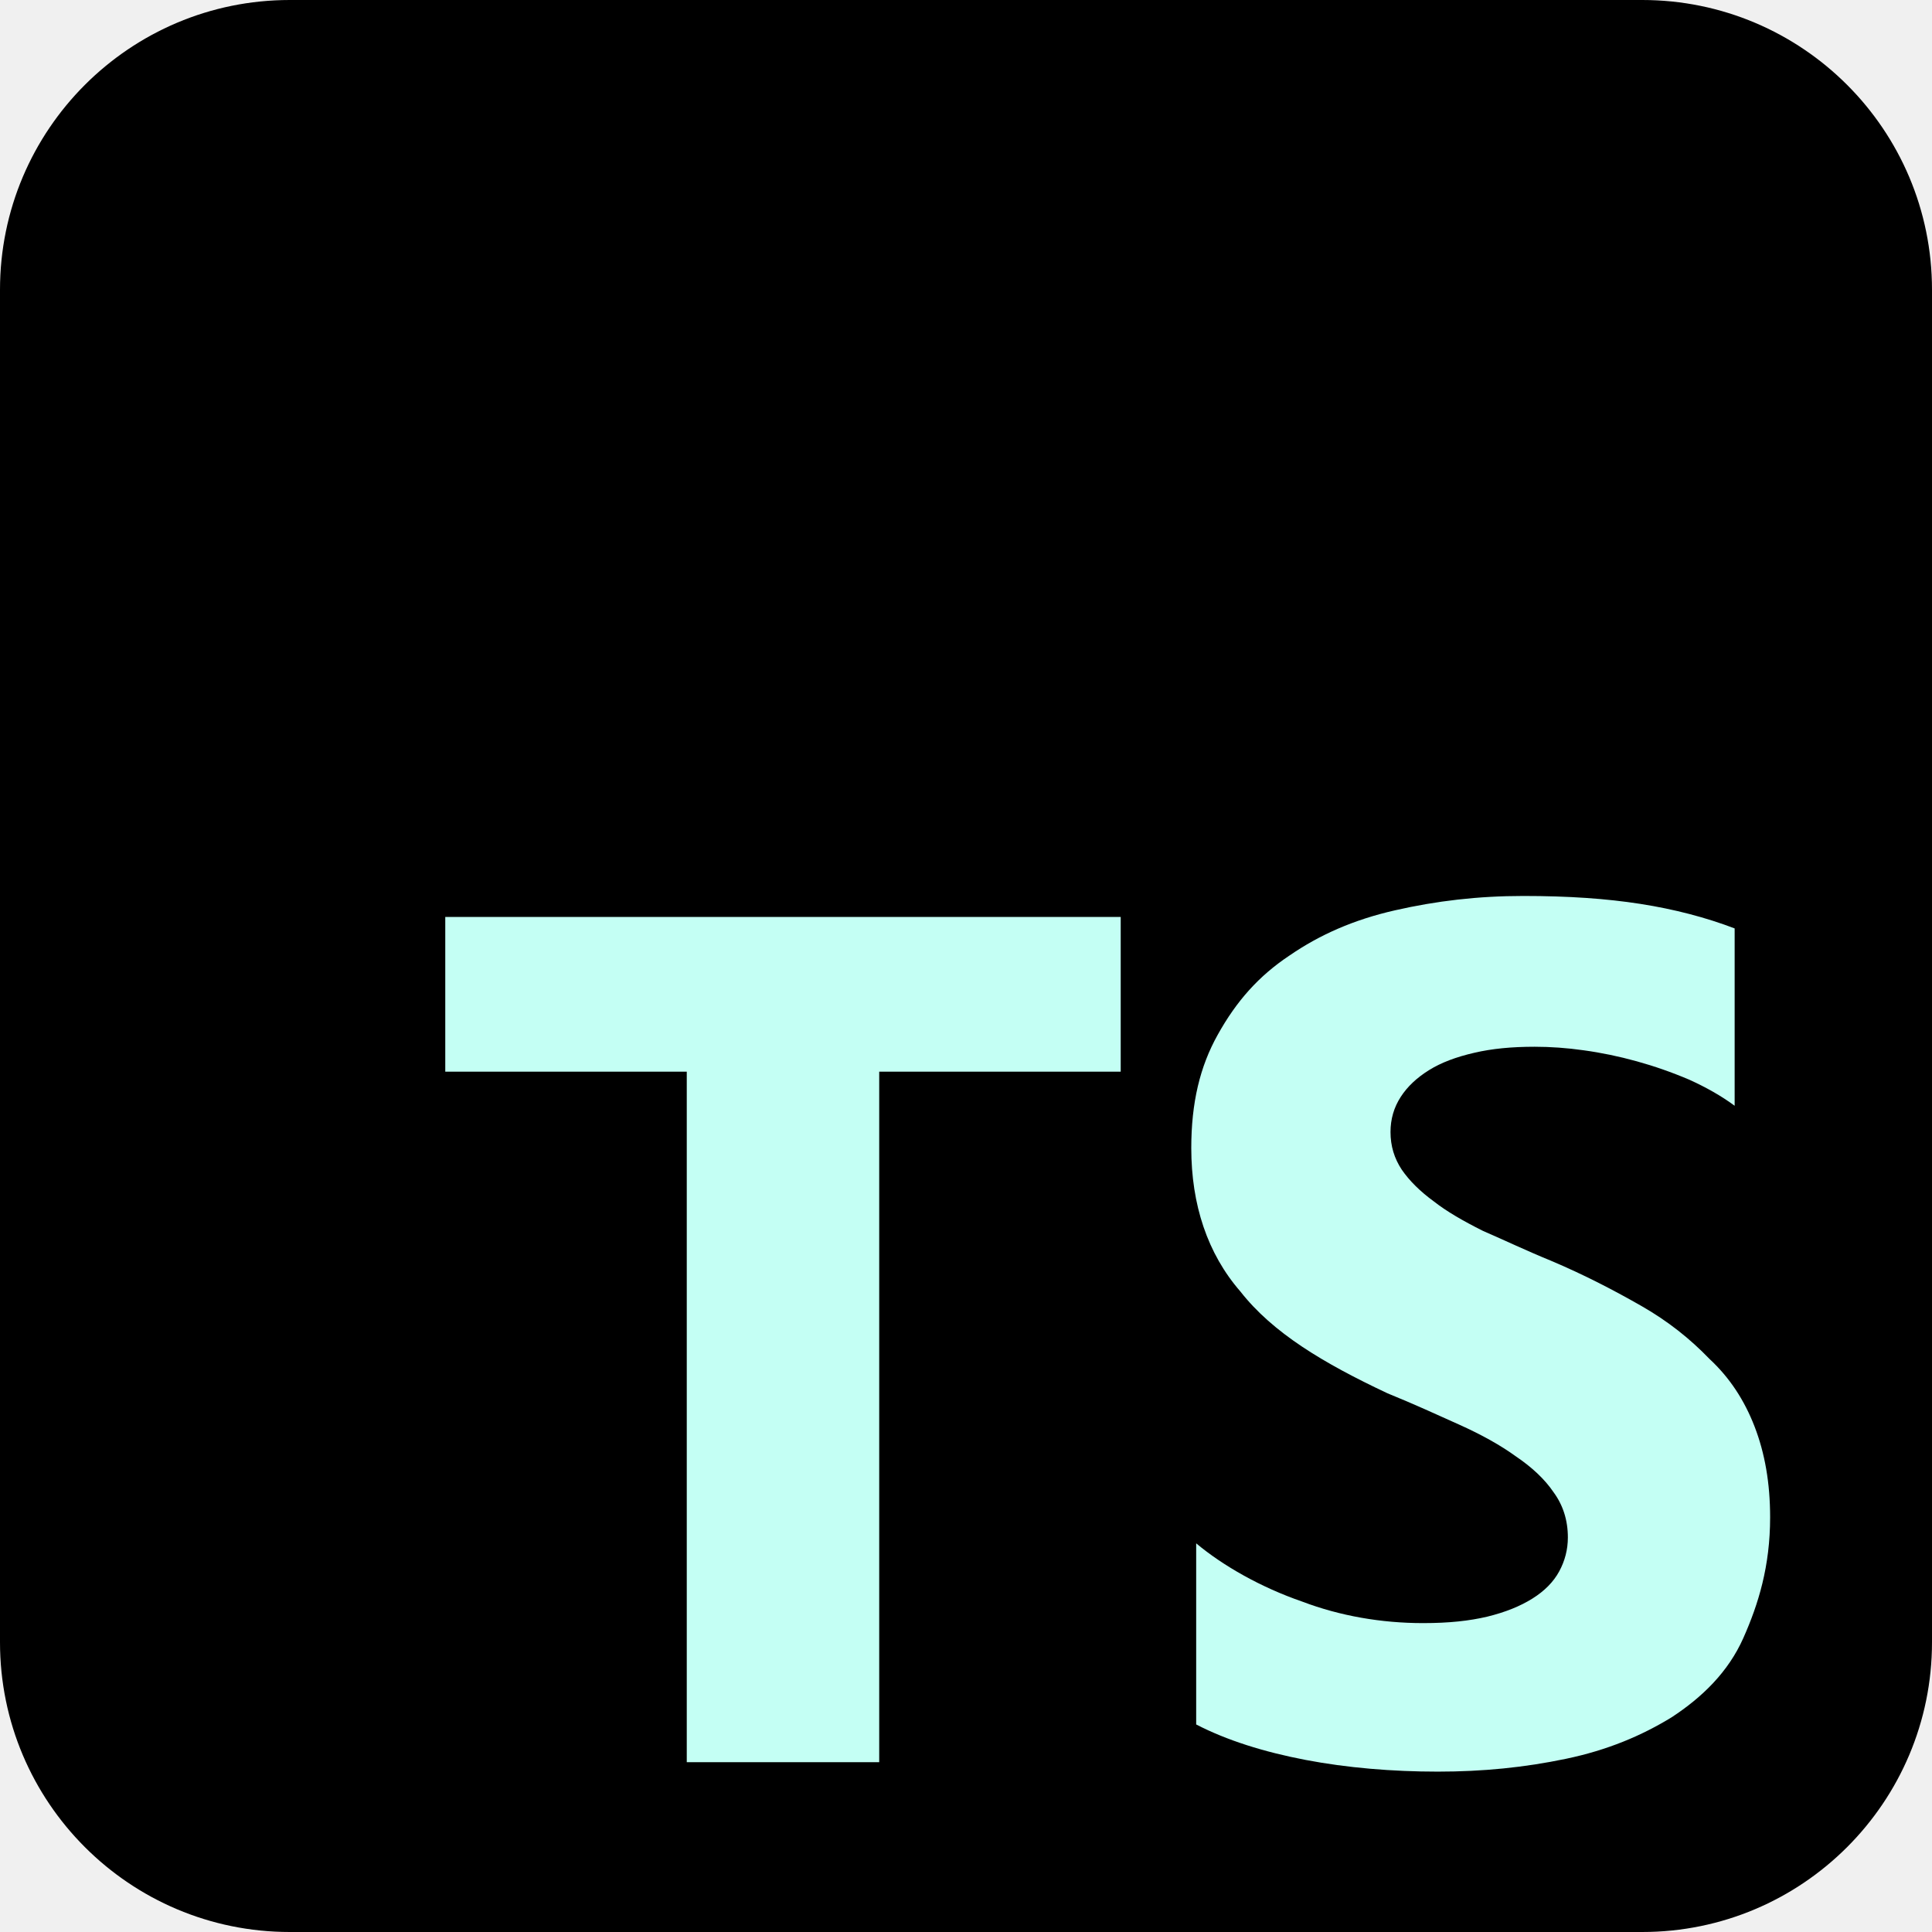
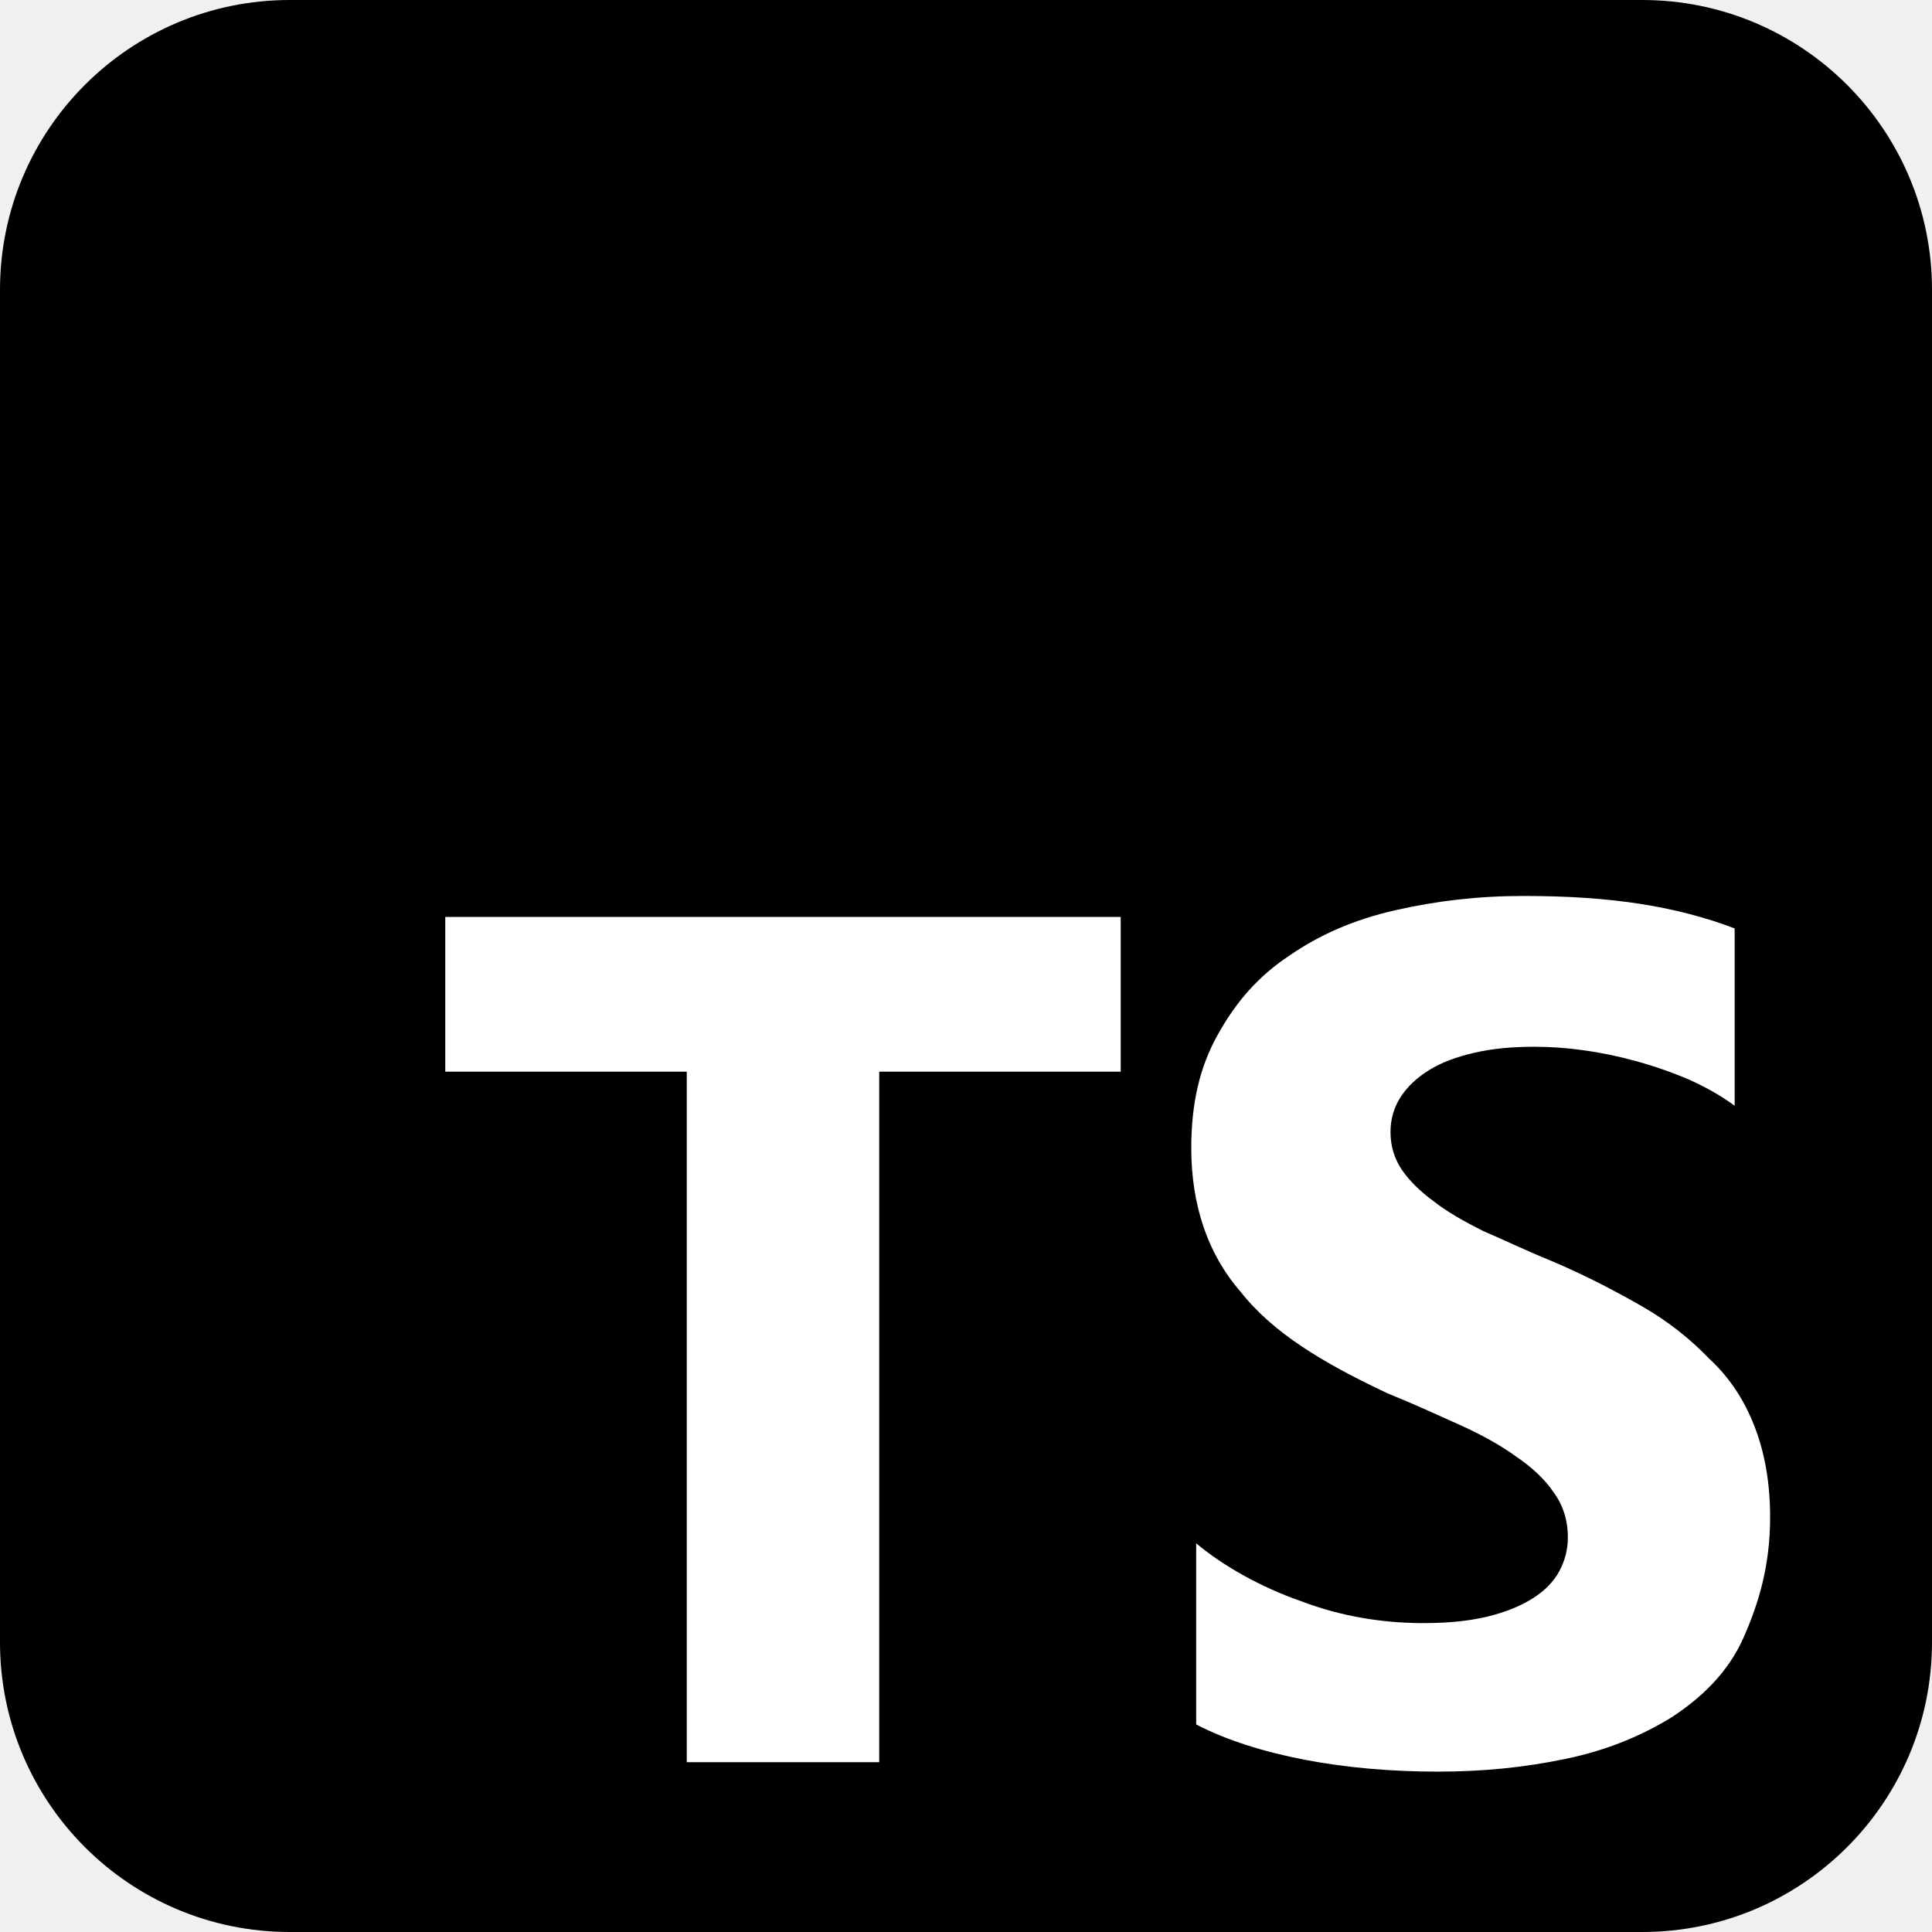
<svg xmlns="http://www.w3.org/2000/svg" aria-label="TypeScript" role="img" viewBox="0 0 512 512" width="800px" height="800px" fill="#000000">
  <g id="SVGRepo_bgCarrier" stroke-width="0" />
  <g id="SVGRepo_tracerCarrier" stroke-linecap="round" stroke-linejoin="round" />
  <g id="SVGRepo_iconCarrier">
    <rect width="512" height="512" rx="15%" fill="#000000" />
-     <path fill="#c4fff4" d="m233 284h64v-41H118v41h64v183h51zm84 173c8.1 4.2 18 7.3 29 9.4s23 3.1 35 3.1c12 0 23-1.1 34-3.4c11-2.3 20-6.1 28-11c8.1-5.3 15-12 19-21s7.1-19 7.1-32c0-9.1-1.4-17-4.1-24s-6.6-13-12-18c-5.1-5.3-11-10-18-14s-15-8.2-24-12c-6.6-2.7-12-5.3-18-7.9c-5.2-2.6-9.7-5.2-13-7.8c-3.7-2.7-6.5-5.5-8.5-8.4c-2-3-3-6.3-3-10c0-3.4.89-6.5 2.7-9.3s4.3-5.1 7.5-7.1c3.2-2 7.2-3.5 12-4.6c4.7-1.1 9.9-1.6 16-1.6c4.2 0 8.6.31 13 .94c4.6.63 9.3 1.6 14 2.9c4.7 1.3 9.3 2.9 14 4.9c4.4 2 8.5 4.3 12 6.9v-47c-7.6-2.9-16-5.1-25-6.5s-19-2.1-31-2.1c-12 0-23 1.3-34 3.8s-20 6.5-28 12c-8.1 5.4-14 12-19 21c-4.7 8.4-7 18-7 30c0 15 4.3 28 13 38c8.6 11 22 19 39 27c6.9 2.8 13 5.6 19 8.3s11 5.5 15 8.4c4.3 2.9 7.7 6.1 10 9.5c2.5 3.4 3.8 7.4 3.8 12c0 3.2-.78 6.2-2.3 9s-3.9 5.2-7.1 7.2s-7.1 3.6-12 4.8c-4.7 1.1-10 1.7-17 1.7c-11 0-22-1.9-32-5.7c-11-3.8-21-9.5-28.1-15.44z" />
+     <path fill="#FFFFFF" d="m233 284h64v-41H118v41h64v183h51zm84 173c8.1 4.2 18 7.3 29 9.4s23 3.1 35 3.1c12 0 23-1.1 34-3.4c11-2.3 20-6.1 28-11c8.1-5.3 15-12 19-21s7.1-19 7.1-32c0-9.1-1.4-17-4.1-24s-6.6-13-12-18c-5.1-5.3-11-10-18-14s-15-8.2-24-12c-6.6-2.7-12-5.3-18-7.9c-5.2-2.6-9.7-5.2-13-7.8c-3.7-2.7-6.5-5.5-8.5-8.4c-2-3-3-6.3-3-10c0-3.4.89-6.5 2.7-9.3s4.3-5.1 7.5-7.1c3.2-2 7.2-3.5 12-4.6c4.7-1.1 9.9-1.6 16-1.6c4.2 0 8.6.31 13 .94c4.6.63 9.3 1.6 14 2.9c4.7 1.3 9.3 2.9 14 4.9c4.4 2 8.5 4.3 12 6.9v-47c-7.6-2.9-16-5.1-25-6.5s-19-2.1-31-2.1c-12 0-23 1.3-34 3.8s-20 6.5-28 12c-8.1 5.4-14 12-19 21c-4.7 8.4-7 18-7 30c0 15 4.3 28 13 38c8.6 11 22 19 39 27c6.9 2.8 13 5.6 19 8.3s11 5.5 15 8.4c4.3 2.9 7.7 6.1 10 9.5c2.5 3.4 3.8 7.4 3.8 12c0 3.2-.78 6.2-2.3 9s-3.9 5.2-7.1 7.2s-7.1 3.6-12 4.8c-4.7 1.1-10 1.7-17 1.7c-11 0-22-1.9-32-5.7c-11-3.8-21-9.5-28.1-15.44z" />
  </g>
</svg>
